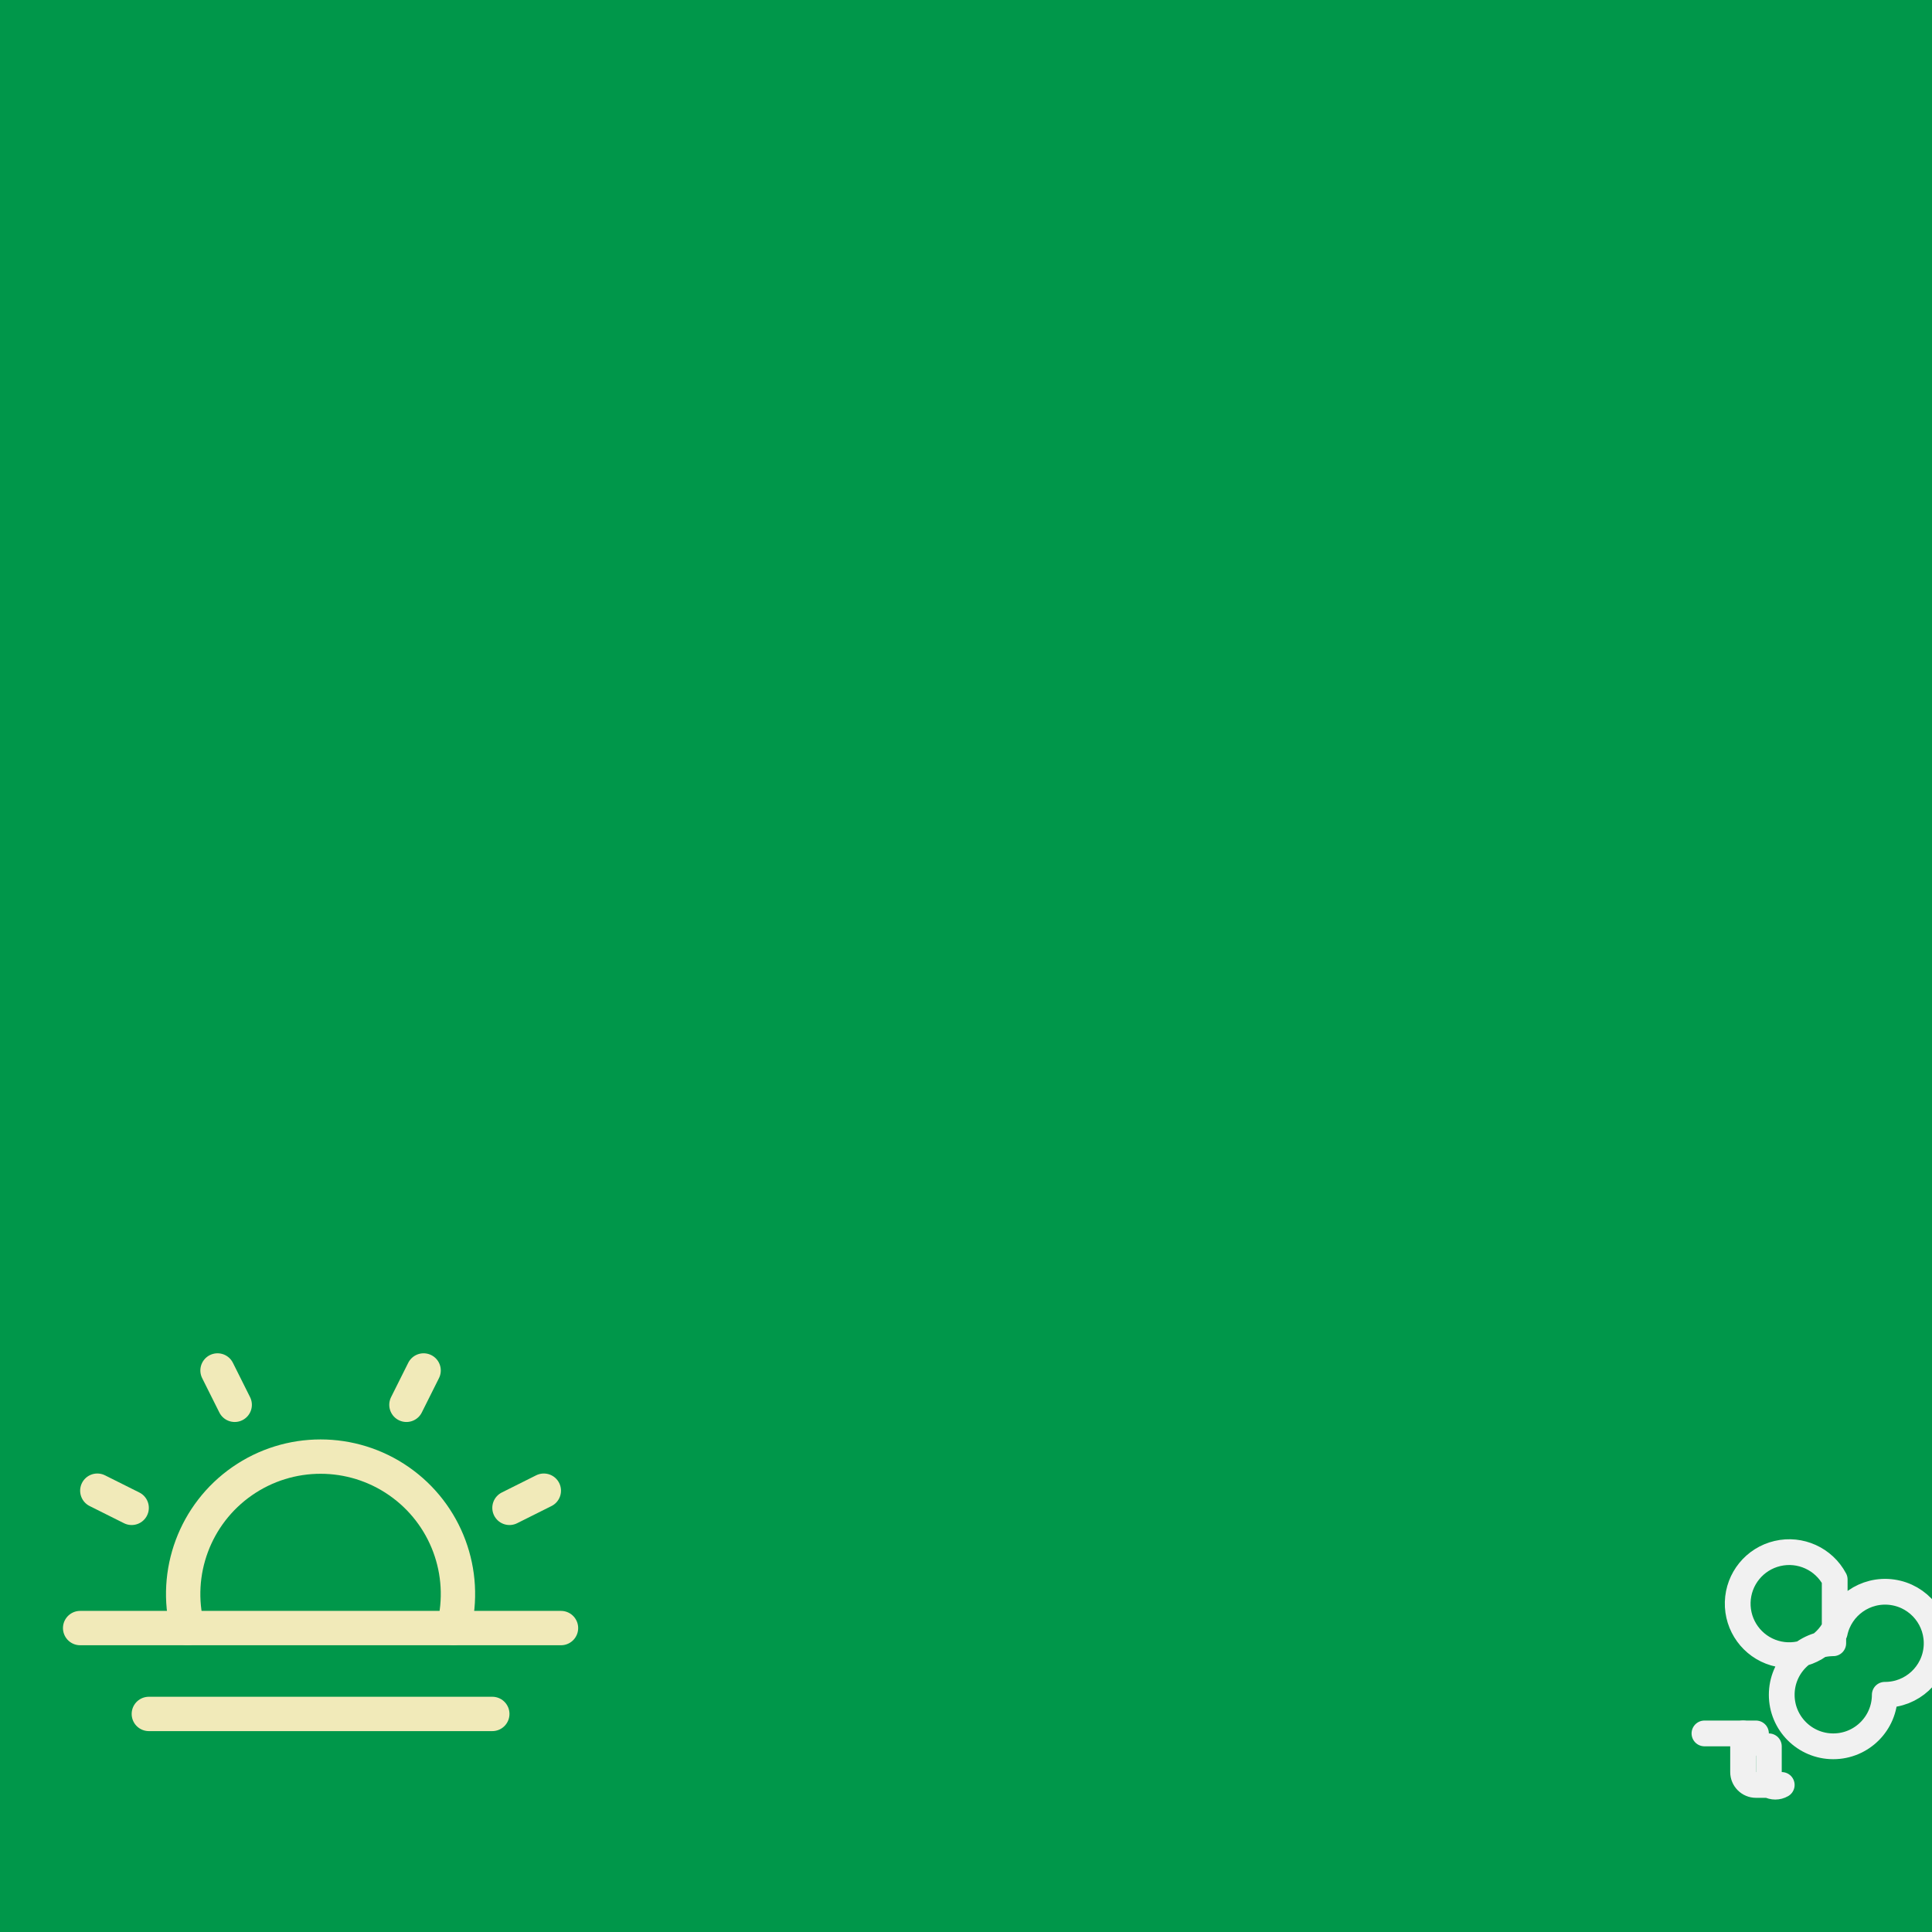
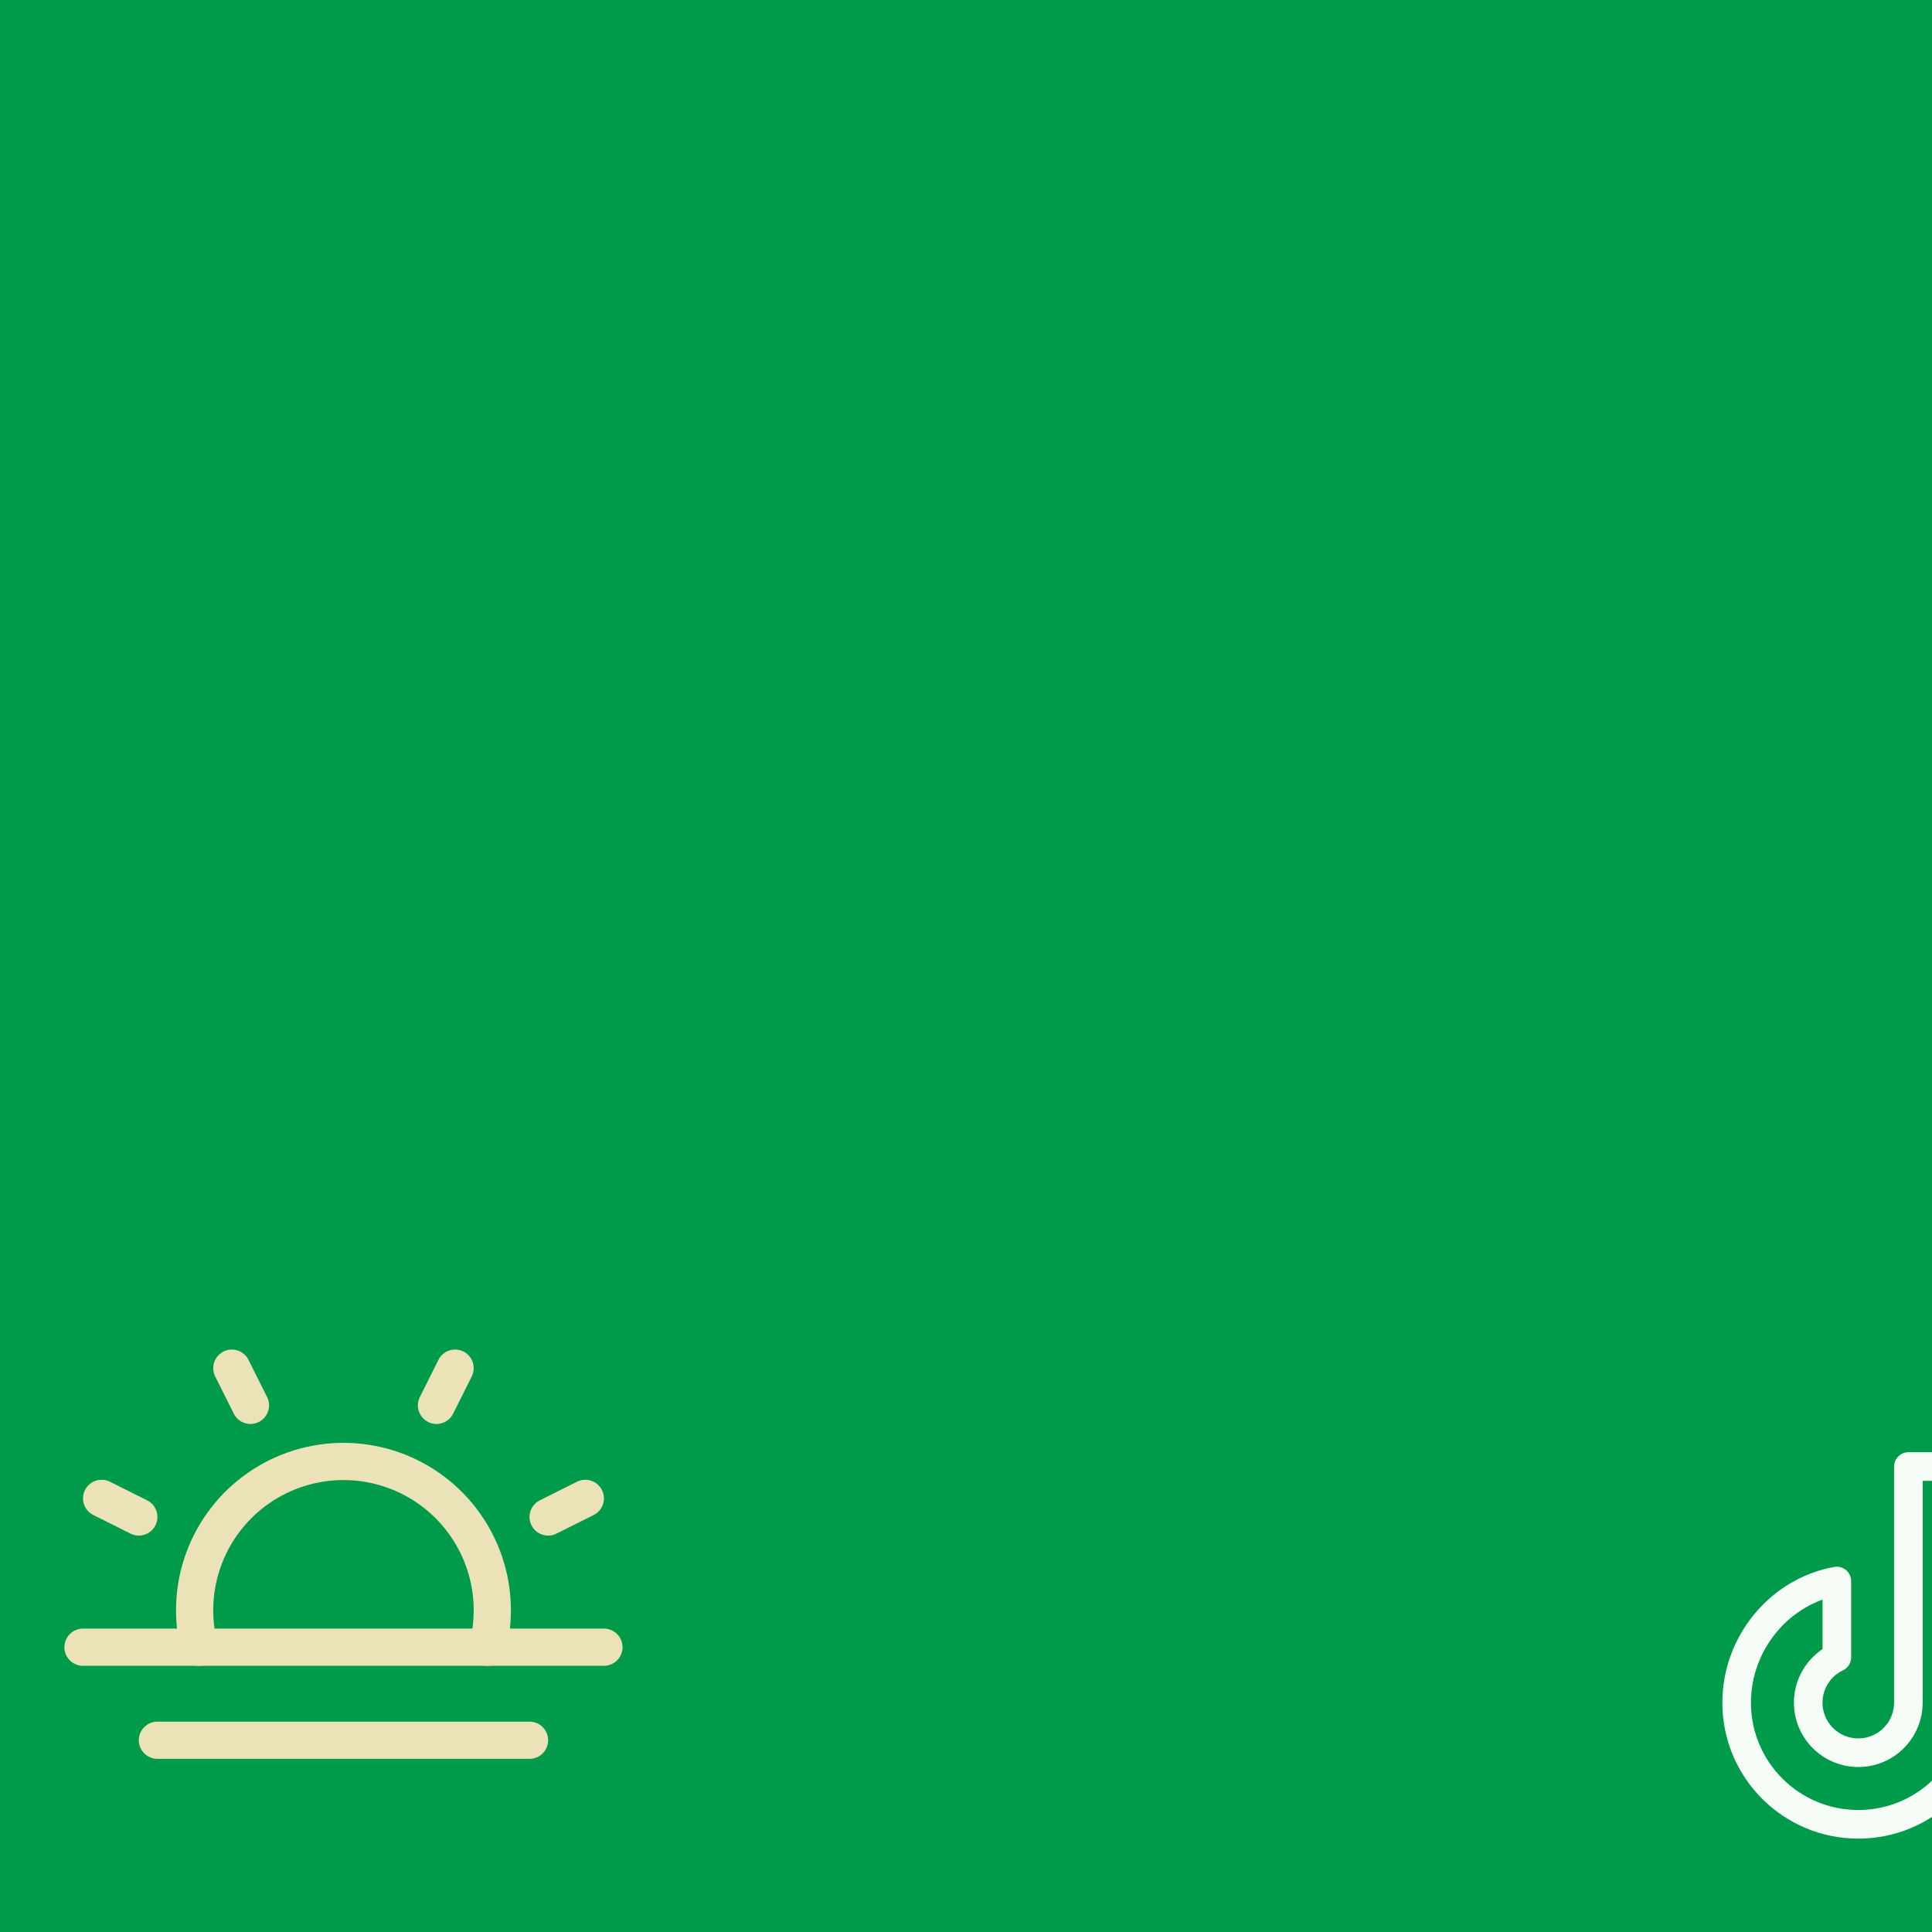
<svg xmlns="http://www.w3.org/2000/svg" width="1080" height="1080" viewBox="0 0 1080 1080">
-   <rect x="0" y="0" width="100%" height="100%" fill="#00974a" />
-   <g transform="matrix(1.2 0 0 1.2 25.6 718.1)">
+   <rect x="0" y="0" width="100%" height="100%" fill="#009a4b" />
+   <g transform="matrix(1.3 0 0 1.3 25.6 712.8)">
    <g>
-       <line x1="240" y1="160" x2="16" y2="160" fill="none" stroke="#f1eab9" stroke-linecap="round" stroke-linejoin="round" stroke-width="16" />
-       <line x1="208" y1="200" x2="48" y2="200" fill="none" stroke="#f1eab9" stroke-linecap="round" stroke-linejoin="round" stroke-width="16" />
-       <path d="M66,160a64,64,0,1,1,124,0" fill="none" stroke="#f1eab9" stroke-linecap="round" stroke-linejoin="round" stroke-width="16" />
-       <line x1="80" y1="40" x2="88" y2="56" fill="none" stroke="#f1eab9" stroke-linecap="round" stroke-linejoin="round" stroke-width="16" />
-       <line x1="24" y1="96" x2="40" y2="104" fill="none" stroke="#f1eab9" stroke-linecap="round" stroke-linejoin="round" stroke-width="16" />
-       <line x1="232" y1="96" x2="216" y2="104" fill="none" stroke="#f1eab9" stroke-linecap="round" stroke-linejoin="round" stroke-width="16" />
-       <line x1="176" y1="40" x2="168" y2="56" fill="none" stroke="#f1eab9" stroke-linecap="round" stroke-linejoin="round" stroke-width="16" />
+       <line x1="240" y1="160" x2="16" y2="160" fill="none" stroke="#ebe3b7" stroke-linecap="round" stroke-linejoin="round" stroke-width="16" />
+       <line x1="208" y1="200" x2="48" y2="200" fill="none" stroke="#ebe3b7" stroke-linecap="round" stroke-linejoin="round" stroke-width="16" />
+       <path d="M66,160a64,64,0,1,1,124,0" fill="none" stroke="#ebe3b7" stroke-linecap="round" stroke-linejoin="round" stroke-width="16" />
+       <line x1="80" y1="40" x2="88" y2="56" fill="none" stroke="#ebe3b7" stroke-linecap="round" stroke-linejoin="round" stroke-width="16" />
+       <line x1="24" y1="96" x2="40" y2="104" fill="none" stroke="#ebe3b7" stroke-linecap="round" stroke-linejoin="round" stroke-width="16" />
+       <line x1="232" y1="96" x2="216" y2="104" fill="none" stroke="#ebe3b7" stroke-linecap="round" stroke-linejoin="round" stroke-width="16" />
+       <line x1="176" y1="40" x2="168" y2="56" fill="none" stroke="#ebe3b7" stroke-linecap="round" stroke-linejoin="round" stroke-width="16" />
    </g>
  </g>
-   <g transform="matrix(0.9 0 0 0.9 938.4 803.4)">
+   <g transform="matrix(1 0 0 1 938.8 795.8)">
    <g>
-       <path d="M64,216A8,8,0,0,1,56,216H48a8,8,0,0,1-8-8V184" fill="none" stroke="#f1f1f1" stroke-linecap="round" stroke-linejoin="round" stroke-width="16" />
-       <path d="M192,76.87A8,8,0,0,1,200,88h0a8,8,0,0,1,8,8V166.33" fill="none" stroke="#f1f1f1" stroke-linecap="round" stroke-linejoin="round" stroke-width="16" />
-       <path d="M16,184H48a8,8,0,0,0,8,8V216" fill="none" stroke="#f1f1f1" stroke-linecap="round" stroke-linejoin="round" stroke-width="16" />
-       <path d="M96.9,121.43A32,32,0,1,1,128,160h0a32,32,0,1,1-32-32V120A32,32,0,1,1,96.9,88.37Z" fill="none" stroke="#f1f1f1" stroke-linecap="round" stroke-linejoin="round" stroke-width="16" />
+       <path d="M168,102a95.55,95.55,0,0,0,56,18V80a56,56,0,0,1-56-56H128V156a28,28,0,1,1-40-25.31V88c-31.83,5.67-56,34.54-56,68a68,68,0,0,0,136,0Z" fill="none" stroke="#f5fbf5" stroke-linecap="round" stroke-linejoin="round" stroke-width="16" />
    </g>
  </g>
</svg>
